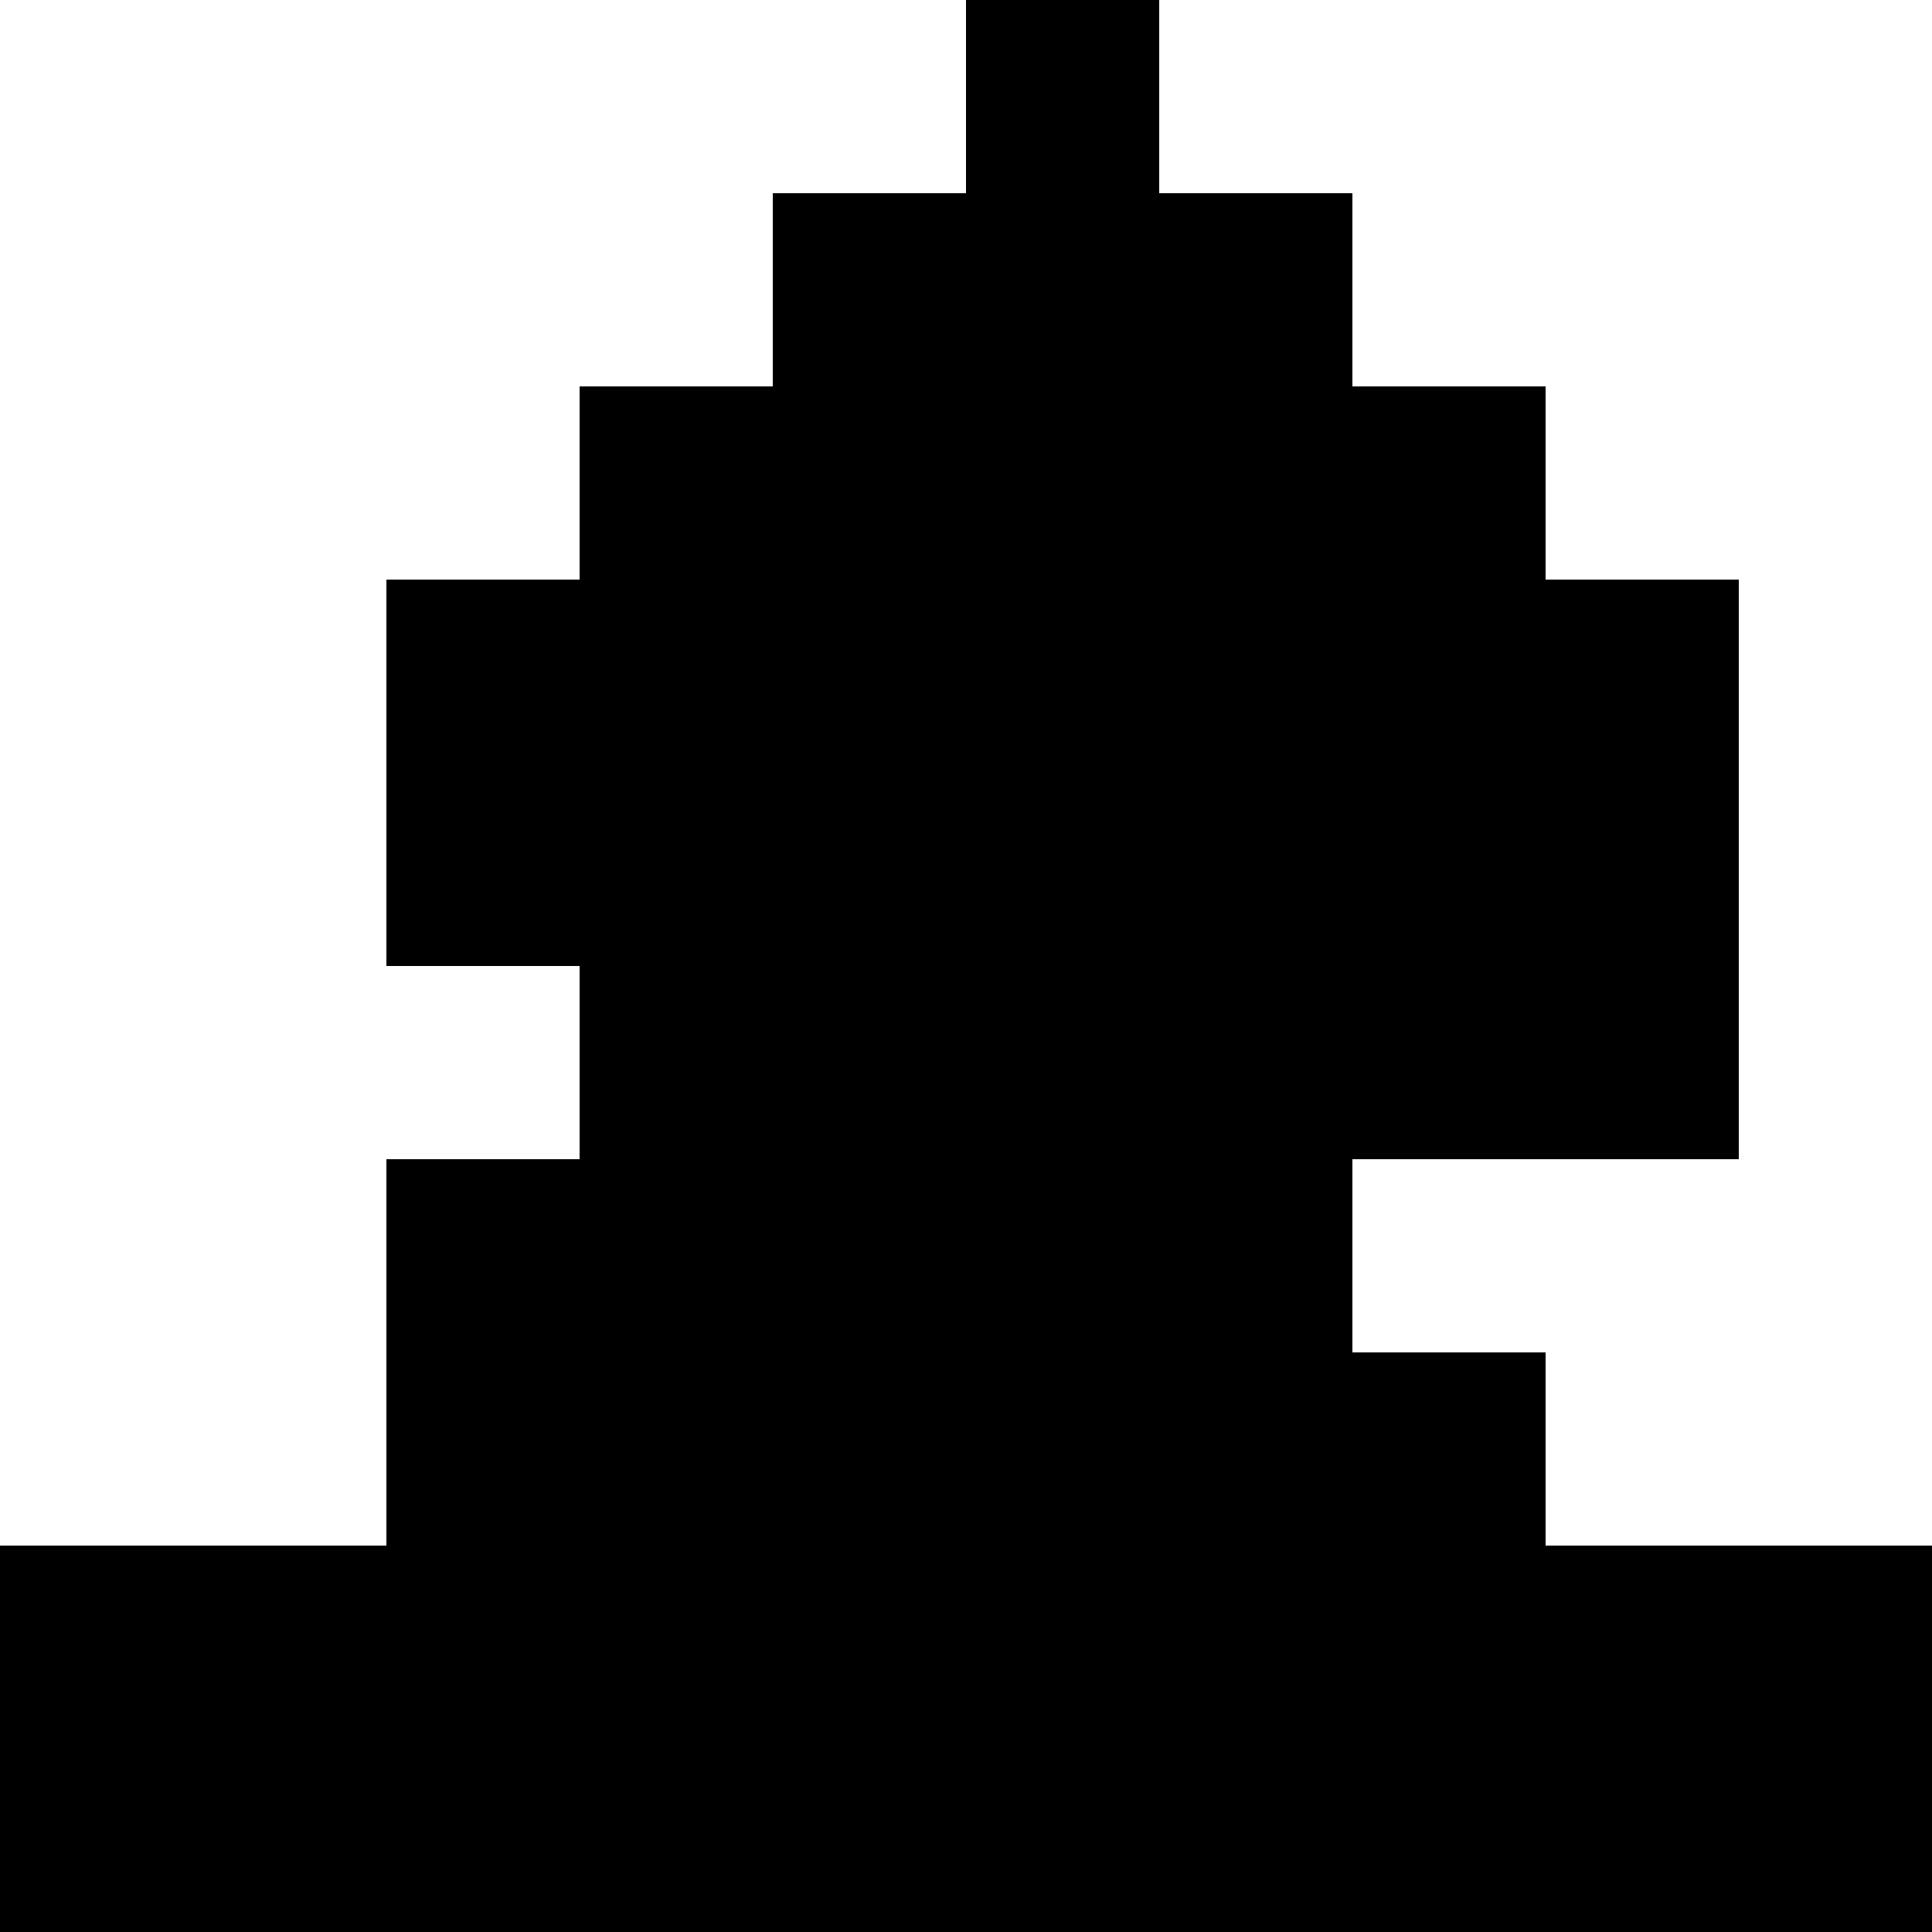
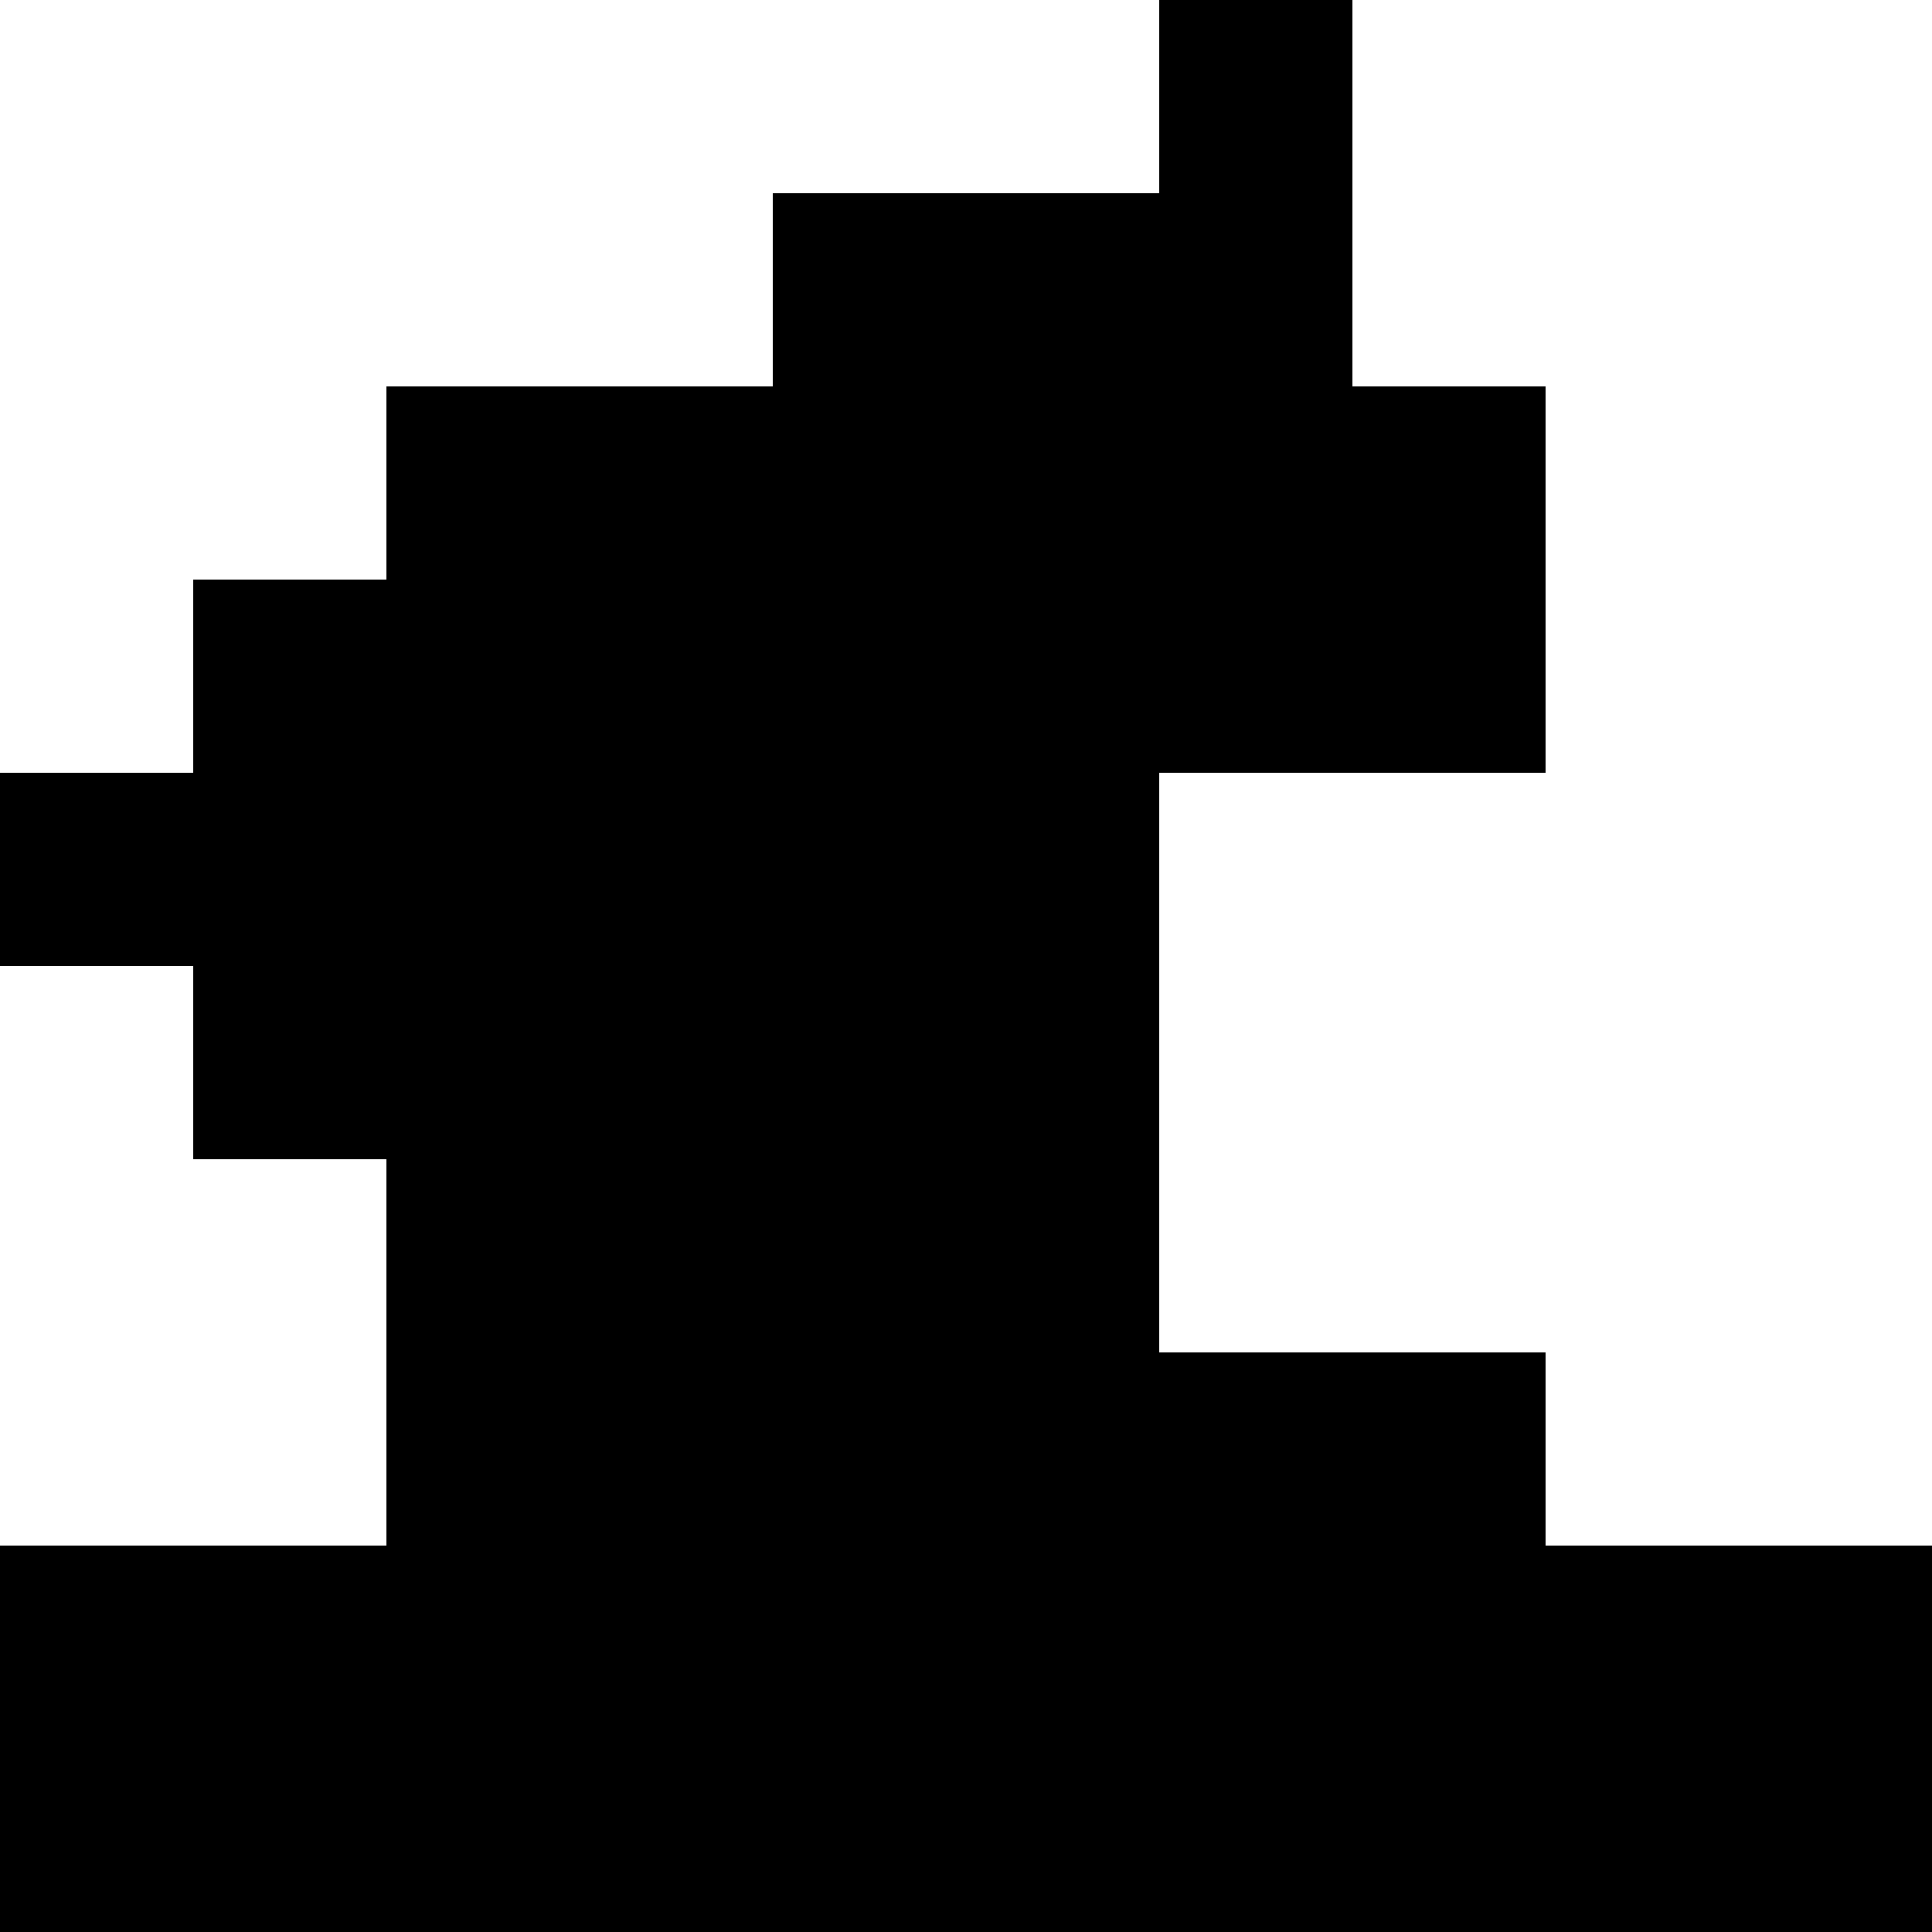
<svg xmlns="http://www.w3.org/2000/svg" viewBox="0 0 80 80">
-   <rect x="40" y="0" width="8" height="8" fill="{stroke}" />
+   <rect x="48" y="0" width="8" height="8" fill="{stroke}" />
  <rect x="32" y="8" width="8" height="8" fill="{stroke}" />
  <rect x="40" y="8" width="8" height="8" fill="{fill_hi}" />
  <rect x="48" y="8" width="8" height="8" fill="{stroke}" />
-   <rect x="24" y="16" width="8" height="8" fill="{stroke}" />
+   <rect x="16" y="16" width="8" height="8" fill="{stroke}" />
+   <rect x="24" y="16" width="8" height="8" fill="{fill_hi}" />
  <rect x="32" y="16" width="8" height="8" fill="{fill_hi}" />
-   <rect x="40" y="16" width="8" height="8" fill="{fill}" />
+   <rect x="40" y="16" width="8" height="8" fill="{accent}" />
  <rect x="48" y="16" width="8" height="8" fill="{fill_lo}" />
  <rect x="56" y="16" width="8" height="8" fill="{stroke}" />
-   <rect x="16" y="24" width="8" height="8" fill="{stroke}" />
-   <rect x="24" y="24" width="16" height="8" fill="{fill_hi}" />
-   <rect x="40" y="24" width="8" height="8" fill="{fill}" />
-   <rect x="48" y="24" width="8" height="8" fill="{fill_lo}" />
-   <rect x="56" y="24" width="8" height="8" fill="{accent}" />
-   <rect x="64" y="24" width="8" height="8" fill="{stroke}" />
-   <rect x="16" y="32" width="8" height="8" fill="{stroke}" />
-   <rect x="24" y="32" width="8" height="8" fill="{fill_hi}" />
-   <rect x="32" y="32" width="16" height="8" fill="{fill}" />
-   <rect x="48" y="32" width="16" height="8" fill="{fill_lo}" />
-   <rect x="64" y="32" width="8" height="8" fill="{stroke}" />
-   <rect x="24" y="40" width="8" height="8" fill="{stroke}" />
-   <rect x="32" y="40" width="8" height="8" fill="{fill_hi}" />
-   <rect x="40" y="40" width="8" height="8" fill="{fill}" />
-   <rect x="48" y="40" width="16" height="8" fill="{fill_lo}" />
-   <rect x="64" y="40" width="8" height="8" fill="{stroke}" />
+   <rect x="8" y="24" width="8" height="8" fill="{stroke}" />
+   <rect x="16" y="24" width="16" height="8" fill="{fill_hi}" />
+   <rect x="32" y="24" width="8" height="8" fill="{fill}" />
+   <rect x="40" y="24" width="16" height="8" fill="{fill_lo}" />
+   <rect x="56" y="24" width="8" height="8" fill="{stroke}" />
+   <rect x="0" y="32" width="8" height="8" fill="{stroke}" />
+   <rect x="8" y="32" width="8" height="8" fill="{fill_hi}" />
+   <rect x="16" y="32" width="16" height="8" fill="{fill}" />
+   <rect x="32" y="32" width="8" height="8" fill="{fill_lo}" />
+   <rect x="40" y="32" width="8" height="8" fill="{stroke}" />
+   <rect x="8" y="40" width="8" height="8" fill="{stroke}" />
+   <rect x="16" y="40" width="8" height="8" fill="{fill_hi}" />
+   <rect x="24" y="40" width="8" height="8" fill="{fill}" />
+   <rect x="32" y="40" width="8" height="8" fill="{fill_lo}" />
+   <rect x="40" y="40" width="8" height="8" fill="{stroke}" />
  <rect x="16" y="48" width="8" height="8" fill="{stroke}" />
  <rect x="24" y="48" width="8" height="8" fill="{fill_hi}" />
-   <rect x="32" y="48" width="8" height="8" fill="{fill}" />
-   <rect x="40" y="48" width="8" height="8" fill="{fill_lo}" />
-   <rect x="48" y="48" width="8" height="8" fill="{stroke}" />
+   <rect x="32" y="48" width="8" height="8" fill="{fill_lo}" />
+   <rect x="40" y="48" width="8" height="8" fill="{stroke}" />
  <rect x="16" y="56" width="48" height="8" fill="{stroke}" />
  <rect x="0" y="64" width="8" height="8" fill="{stroke}" />
  <rect x="8" y="64" width="16" height="8" fill="{fill_hi}" />
  <rect x="24" y="64" width="24" height="8" fill="{fill}" />
  <rect x="48" y="64" width="24" height="8" fill="{fill_lo}" />
  <rect x="72" y="64" width="8" height="8" fill="{stroke}" />
  <rect x="0" y="72" width="80" height="8" fill="{stroke}" />
</svg>
